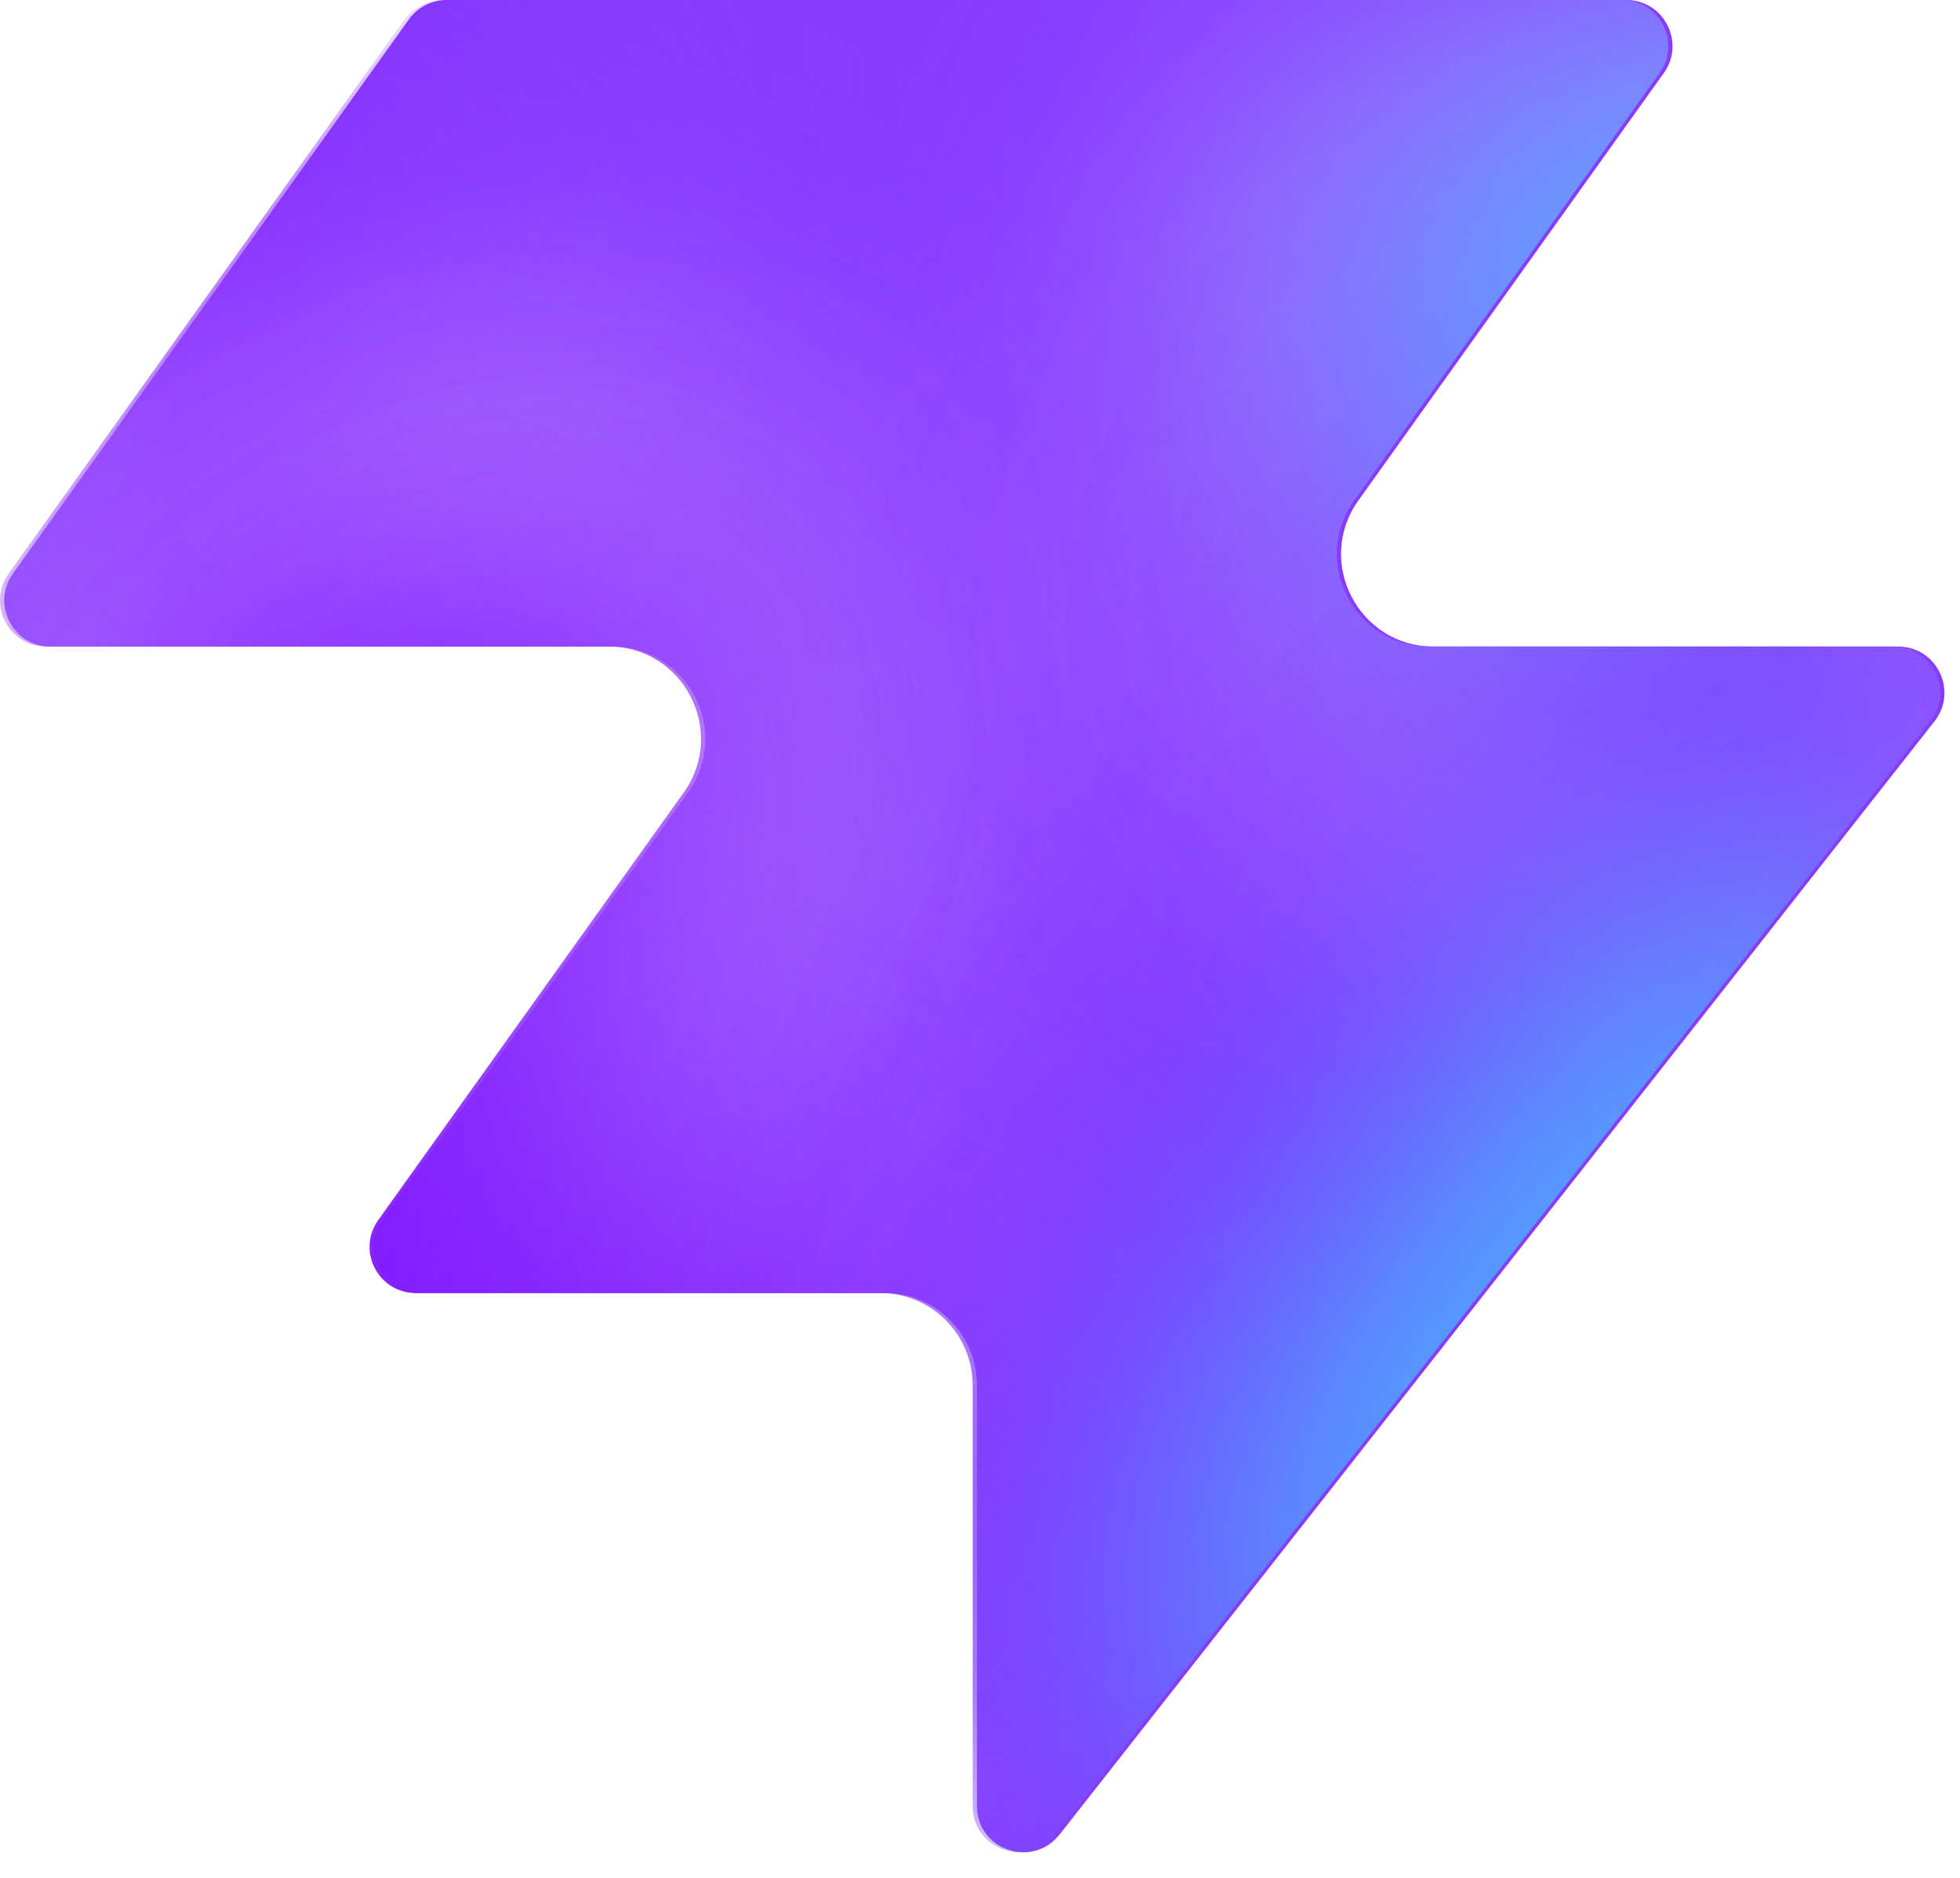
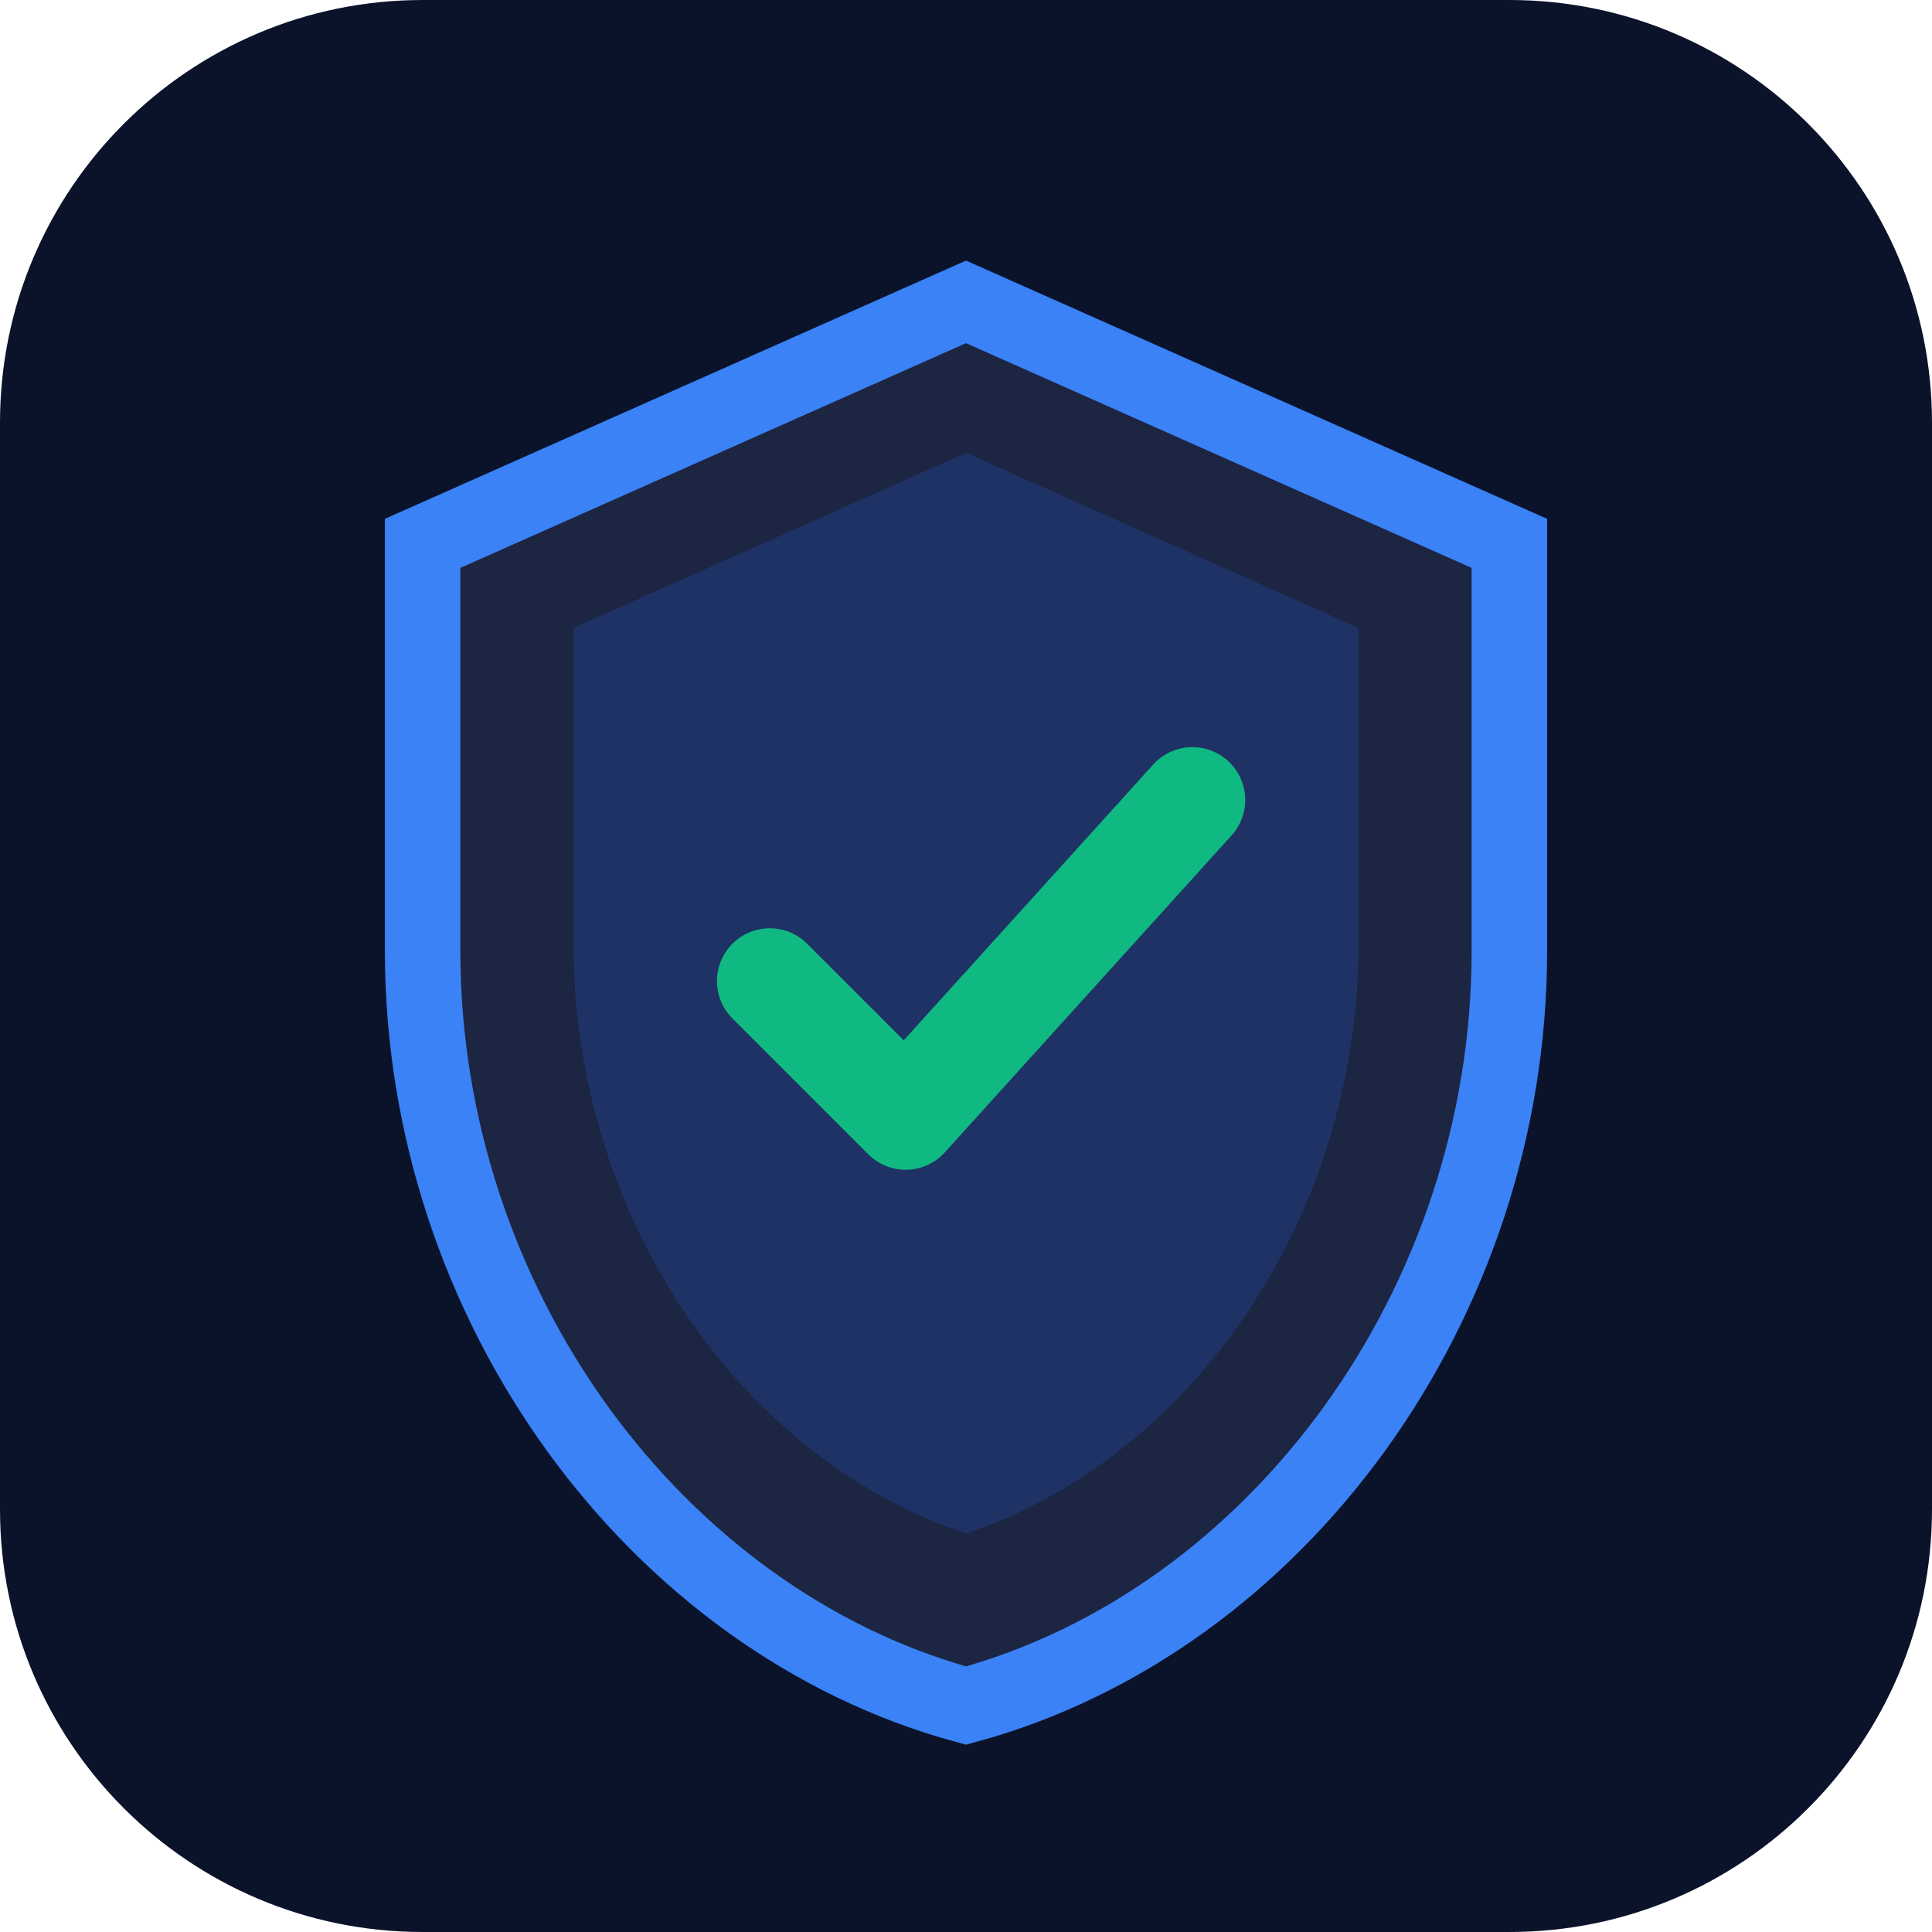
- <svg xmlns="http://www.w3.org/2000/svg" width="48" height="46" fill="none" viewBox="0 0 48 46">
-   <path fill="#863bff" d="M25.946 44.938c-.664.845-2.021.375-2.021-.698V33.937a2.26 2.26 0 0 0-2.262-2.262H10.287c-.92 0-1.456-1.04-.92-1.788l7.48-10.471c1.07-1.497 0-3.578-1.842-3.578H1.237c-.92 0-1.456-1.04-.92-1.788L10.013.474c.214-.297.556-.474.92-.474h28.894c.92 0 1.456 1.04.92 1.788l-7.48 10.471c-1.07 1.498 0 3.579 1.842 3.579h11.377c.943 0 1.473 1.088.89 1.83L25.947 44.94z" style="fill:#863bff;fill:color(display-p3 .525 .23 1);fill-opacity:1" />
-   <mask id="a" width="48" height="46" x="0" y="0" maskUnits="userSpaceOnUse" style="mask-type:alpha">
-     <path fill="#000" d="M25.842 44.938c-.664.844-2.021.375-2.021-.698V33.937a2.26 2.26 0 0 0-2.262-2.262H10.183c-.92 0-1.456-1.04-.92-1.788l7.48-10.471c1.07-1.498 0-3.579-1.842-3.579H1.133c-.92 0-1.456-1.04-.92-1.787L9.91.473c.214-.297.556-.474.92-.474h28.894c.92 0 1.456 1.04.92 1.788l-7.48 10.471c-1.07 1.498 0 3.578 1.842 3.578h11.377c.943 0 1.473 1.088.89 1.832L25.843 44.94z" style="fill:#000;fill-opacity:1" />
-   </mask>
-   <g mask="url(#a)">
-     <g filter="url(#b)">
-       <ellipse cx="5.508" cy="14.704" fill="#ede6ff" rx="5.508" ry="14.704" style="fill:#ede6ff;fill:color(display-p3 .927 .903 1);fill-opacity:1" transform="matrix(.00324 1 1 -.00324 -4.47 31.516)" />
-     </g>
-     <g filter="url(#c)">
-       <ellipse cx="10.399" cy="29.851" fill="#ede6ff" rx="10.399" ry="29.851" style="fill:#ede6ff;fill:color(display-p3 .927 .903 1);fill-opacity:1" transform="matrix(.00324 1 1 -.00324 -39.328 7.883)" />
-     </g>
-     <g filter="url(#d)">
-       <ellipse cx="5.508" cy="30.487" fill="#7e14ff" rx="5.508" ry="30.487" style="fill:#7e14ff;fill:color(display-p3 .492 .077 1);fill-opacity:1" transform="rotate(89.814 -25.913 -14.639)scale(1 -1)" />
-     </g>
-     <g filter="url(#e)">
-       <ellipse cx="5.508" cy="30.599" fill="#7e14ff" rx="5.508" ry="30.599" style="fill:#7e14ff;fill:color(display-p3 .492 .077 1);fill-opacity:1" transform="rotate(89.814 -32.644 -3.334)scale(1 -1)" />
-     </g>
-     <g filter="url(#f)">
-       <ellipse cx="5.508" cy="30.599" fill="#7e14ff" rx="5.508" ry="30.599" style="fill:#7e14ff;fill:color(display-p3 .492 .077 1);fill-opacity:1" transform="matrix(.00324 1 1 -.00324 -34.34 30.47)" />
-     </g>
-     <g filter="url(#g)">
-       <ellipse cx="14.072" cy="22.078" fill="#ede6ff" rx="14.072" ry="22.078" style="fill:#ede6ff;fill:color(display-p3 .927 .903 1);fill-opacity:1" transform="rotate(93.35 24.506 48.493)scale(-1 1)" />
-     </g>
-     <g filter="url(#h)">
-       <ellipse cx="3.47" cy="21.501" fill="#7e14ff" rx="3.47" ry="21.501" style="fill:#7e14ff;fill:color(display-p3 .492 .077 1);fill-opacity:1" transform="rotate(89.009 28.708 47.59)scale(-1 1)" />
-     </g>
-     <g filter="url(#i)">
-       <ellipse cx="3.47" cy="21.501" fill="#7e14ff" rx="3.47" ry="21.501" style="fill:#7e14ff;fill:color(display-p3 .492 .077 1);fill-opacity:1" transform="rotate(89.009 28.708 47.59)scale(-1 1)" />
-     </g>
-     <g filter="url(#j)">
-       <ellipse cx=".387" cy="8.972" fill="#7e14ff" rx="4.407" ry="29.108" style="fill:#7e14ff;fill:color(display-p3 .492 .077 1);fill-opacity:1" transform="rotate(39.51 .387 8.972)" />
-     </g>
-     <g filter="url(#k)">
-       <ellipse cx="47.523" cy="-6.092" fill="#7e14ff" rx="4.407" ry="29.108" style="fill:#7e14ff;fill:color(display-p3 .492 .077 1);fill-opacity:1" transform="rotate(37.892 47.523 -6.092)" />
-     </g>
-     <g filter="url(#l)">
-       <ellipse cx="41.412" cy="6.333" fill="#47bfff" rx="5.971" ry="9.665" style="fill:#47bfff;fill:color(display-p3 .28 .748 1);fill-opacity:1" transform="rotate(37.892 41.412 6.333)" />
-     </g>
-     <g filter="url(#m)">
-       <ellipse cx="-1.879" cy="38.332" fill="#7e14ff" rx="4.407" ry="29.108" style="fill:#7e14ff;fill:color(display-p3 .492 .077 1);fill-opacity:1" transform="rotate(37.892 -1.88 38.332)" />
-     </g>
-     <g filter="url(#n)">
-       <ellipse cx="-1.879" cy="38.332" fill="#7e14ff" rx="4.407" ry="29.108" style="fill:#7e14ff;fill:color(display-p3 .492 .077 1);fill-opacity:1" transform="rotate(37.892 -1.88 38.332)" />
-     </g>
-     <g filter="url(#o)">
-       <ellipse cx="35.651" cy="29.907" fill="#7e14ff" rx="4.407" ry="29.108" style="fill:#7e14ff;fill:color(display-p3 .492 .077 1);fill-opacity:1" transform="rotate(37.892 35.651 29.907)" />
-     </g>
-     <g filter="url(#p)">
-       <ellipse cx="38.418" cy="32.4" fill="#47bfff" rx="5.971" ry="15.297" style="fill:#47bfff;fill:color(display-p3 .28 .748 1);fill-opacity:1" transform="rotate(37.892 38.418 32.4)" />
-     </g>
-   </g>
-   <defs>
-     <filter id="b" width="60.045" height="41.654" x="-19.77" y="16.149" color-interpolation-filters="sRGB" filterUnits="userSpaceOnUse">
-       <feFlood flood-opacity="0" result="BackgroundImageFix" />
-       <feBlend in="SourceGraphic" in2="BackgroundImageFix" result="shape" />
-       <feGaussianBlur result="effect1_foregroundBlur_2002_17158" stdDeviation="7.659" />
-     </filter>
-     <filter id="c" width="90.34" height="51.437" x="-54.613" y="-7.533" color-interpolation-filters="sRGB" filterUnits="userSpaceOnUse">
-       <feFlood flood-opacity="0" result="BackgroundImageFix" />
-       <feBlend in="SourceGraphic" in2="BackgroundImageFix" result="shape" />
-       <feGaussianBlur result="effect1_foregroundBlur_2002_17158" stdDeviation="7.659" />
-     </filter>
-     <filter id="d" width="79.355" height="29.4" x="-49.64" y="2.03" color-interpolation-filters="sRGB" filterUnits="userSpaceOnUse">
-       <feFlood flood-opacity="0" result="BackgroundImageFix" />
-       <feBlend in="SourceGraphic" in2="BackgroundImageFix" result="shape" />
-       <feGaussianBlur result="effect1_foregroundBlur_2002_17158" stdDeviation="4.596" />
-     </filter>
-     <filter id="e" width="79.579" height="29.4" x="-45.045" y="20.029" color-interpolation-filters="sRGB" filterUnits="userSpaceOnUse">
-       <feFlood flood-opacity="0" result="BackgroundImageFix" />
-       <feBlend in="SourceGraphic" in2="BackgroundImageFix" result="shape" />
-       <feGaussianBlur result="effect1_foregroundBlur_2002_17158" stdDeviation="4.596" />
-     </filter>
-     <filter id="f" width="79.579" height="29.4" x="-43.513" y="21.178" color-interpolation-filters="sRGB" filterUnits="userSpaceOnUse">
-       <feFlood flood-opacity="0" result="BackgroundImageFix" />
-       <feBlend in="SourceGraphic" in2="BackgroundImageFix" result="shape" />
-       <feGaussianBlur result="effect1_foregroundBlur_2002_17158" stdDeviation="4.596" />
-     </filter>
-     <filter id="g" width="74.749" height="58.852" x="15.756" y="-17.901" color-interpolation-filters="sRGB" filterUnits="userSpaceOnUse">
-       <feFlood flood-opacity="0" result="BackgroundImageFix" />
-       <feBlend in="SourceGraphic" in2="BackgroundImageFix" result="shape" />
-       <feGaussianBlur result="effect1_foregroundBlur_2002_17158" stdDeviation="7.659" />
-     </filter>
-     <filter id="h" width="61.377" height="25.362" x="23.548" y="2.284" color-interpolation-filters="sRGB" filterUnits="userSpaceOnUse">
-       <feFlood flood-opacity="0" result="BackgroundImageFix" />
-       <feBlend in="SourceGraphic" in2="BackgroundImageFix" result="shape" />
-       <feGaussianBlur result="effect1_foregroundBlur_2002_17158" stdDeviation="4.596" />
-     </filter>
-     <filter id="i" width="61.377" height="25.362" x="23.548" y="2.284" color-interpolation-filters="sRGB" filterUnits="userSpaceOnUse">
-       <feFlood flood-opacity="0" result="BackgroundImageFix" />
-       <feBlend in="SourceGraphic" in2="BackgroundImageFix" result="shape" />
-       <feGaussianBlur result="effect1_foregroundBlur_2002_17158" stdDeviation="4.596" />
-     </filter>
-     <filter id="j" width="56.045" height="63.649" x="-27.636" y="-22.853" color-interpolation-filters="sRGB" filterUnits="userSpaceOnUse">
-       <feFlood flood-opacity="0" result="BackgroundImageFix" />
-       <feBlend in="SourceGraphic" in2="BackgroundImageFix" result="shape" />
-       <feGaussianBlur result="effect1_foregroundBlur_2002_17158" stdDeviation="4.596" />
-     </filter>
-     <filter id="k" width="54.814" height="64.646" x="20.116" y="-38.415" color-interpolation-filters="sRGB" filterUnits="userSpaceOnUse">
-       <feFlood flood-opacity="0" result="BackgroundImageFix" />
-       <feBlend in="SourceGraphic" in2="BackgroundImageFix" result="shape" />
-       <feGaussianBlur result="effect1_foregroundBlur_2002_17158" stdDeviation="4.596" />
-     </filter>
-     <filter id="l" width="33.541" height="35.313" x="24.641" y="-11.323" color-interpolation-filters="sRGB" filterUnits="userSpaceOnUse">
-       <feFlood flood-opacity="0" result="BackgroundImageFix" />
-       <feBlend in="SourceGraphic" in2="BackgroundImageFix" result="shape" />
-       <feGaussianBlur result="effect1_foregroundBlur_2002_17158" stdDeviation="4.596" />
-     </filter>
-     <filter id="m" width="54.814" height="64.646" x="-29.286" y="6.009" color-interpolation-filters="sRGB" filterUnits="userSpaceOnUse">
-       <feFlood flood-opacity="0" result="BackgroundImageFix" />
-       <feBlend in="SourceGraphic" in2="BackgroundImageFix" result="shape" />
-       <feGaussianBlur result="effect1_foregroundBlur_2002_17158" stdDeviation="4.596" />
-     </filter>
-     <filter id="n" width="54.814" height="64.646" x="-29.286" y="6.009" color-interpolation-filters="sRGB" filterUnits="userSpaceOnUse">
-       <feFlood flood-opacity="0" result="BackgroundImageFix" />
-       <feBlend in="SourceGraphic" in2="BackgroundImageFix" result="shape" />
-       <feGaussianBlur result="effect1_foregroundBlur_2002_17158" stdDeviation="4.596" />
-     </filter>
-     <filter id="o" width="54.814" height="64.646" x="8.244" y="-2.416" color-interpolation-filters="sRGB" filterUnits="userSpaceOnUse">
-       <feFlood flood-opacity="0" result="BackgroundImageFix" />
-       <feBlend in="SourceGraphic" in2="BackgroundImageFix" result="shape" />
-       <feGaussianBlur result="effect1_foregroundBlur_2002_17158" stdDeviation="4.596" />
-     </filter>
-     <filter id="p" width="39.409" height="43.623" x="18.713" y="10.588" color-interpolation-filters="sRGB" filterUnits="userSpaceOnUse">
-       <feFlood flood-opacity="0" result="BackgroundImageFix" />
-       <feBlend in="SourceGraphic" in2="BackgroundImageFix" result="shape" />
-       <feGaussianBlur result="effect1_foregroundBlur_2002_17158" stdDeviation="4.596" />
-     </filter>
-   </defs>
+ <svg xmlns="http://www.w3.org/2000/svg" viewBox="0 0 64 64" width="64" height="64" fill="none">
+   <rect width="64" height="64" rx="14" fill="#0B132B" />
+   <path d="M32 10L14 18V31.5C14 43.2 21.7 53.7 32 56.5C42.3 53.7 50 43.2 50 31.5V18L32 10Z" fill="#1C2541" stroke="#3B82F6" stroke-width="2.5" />
+   <path d="M32 15L19 20.8V31.3C19 40.3 24.5 48.3 32 50.8C39.5 48.3 45 40.3 45 31.3V20.8L32 15Z" fill="#2563EB" fill-opacity="0.22" />
+   <path d="M25.5 32.5L30 37L39.5 26.5" stroke="#10B981" stroke-width="3.5" stroke-linecap="round" stroke-linejoin="round" />
</svg>
